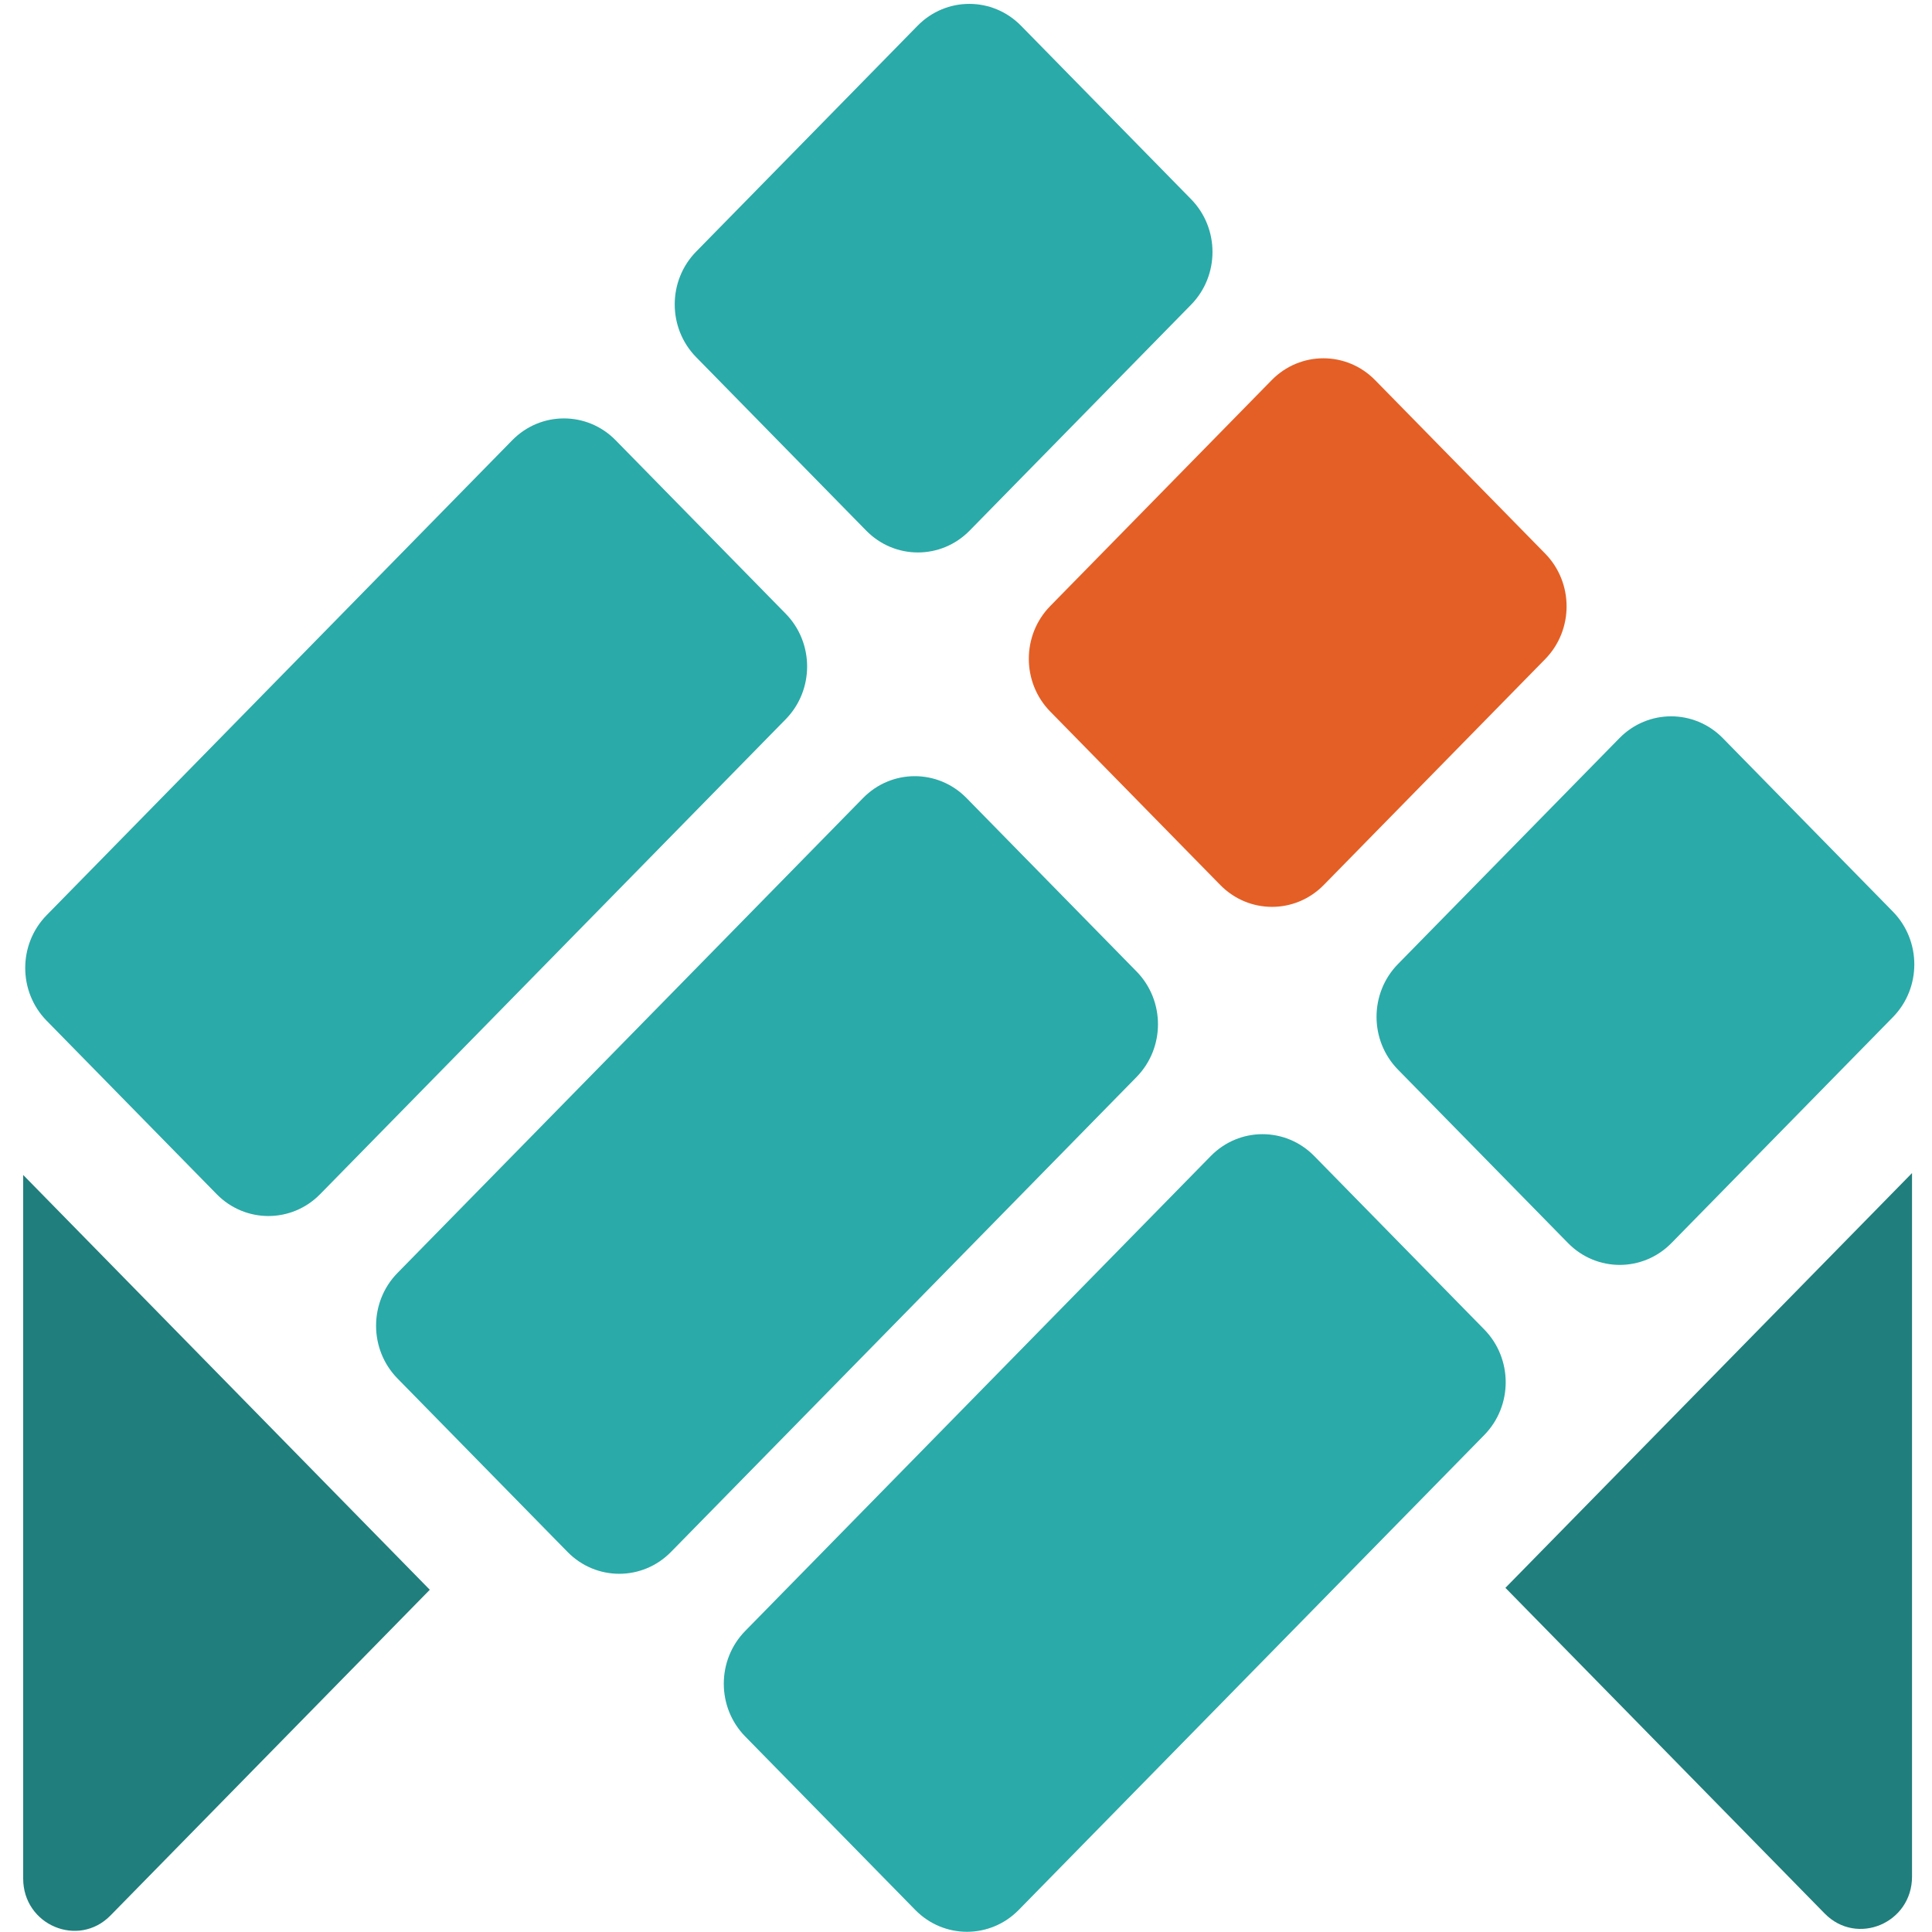
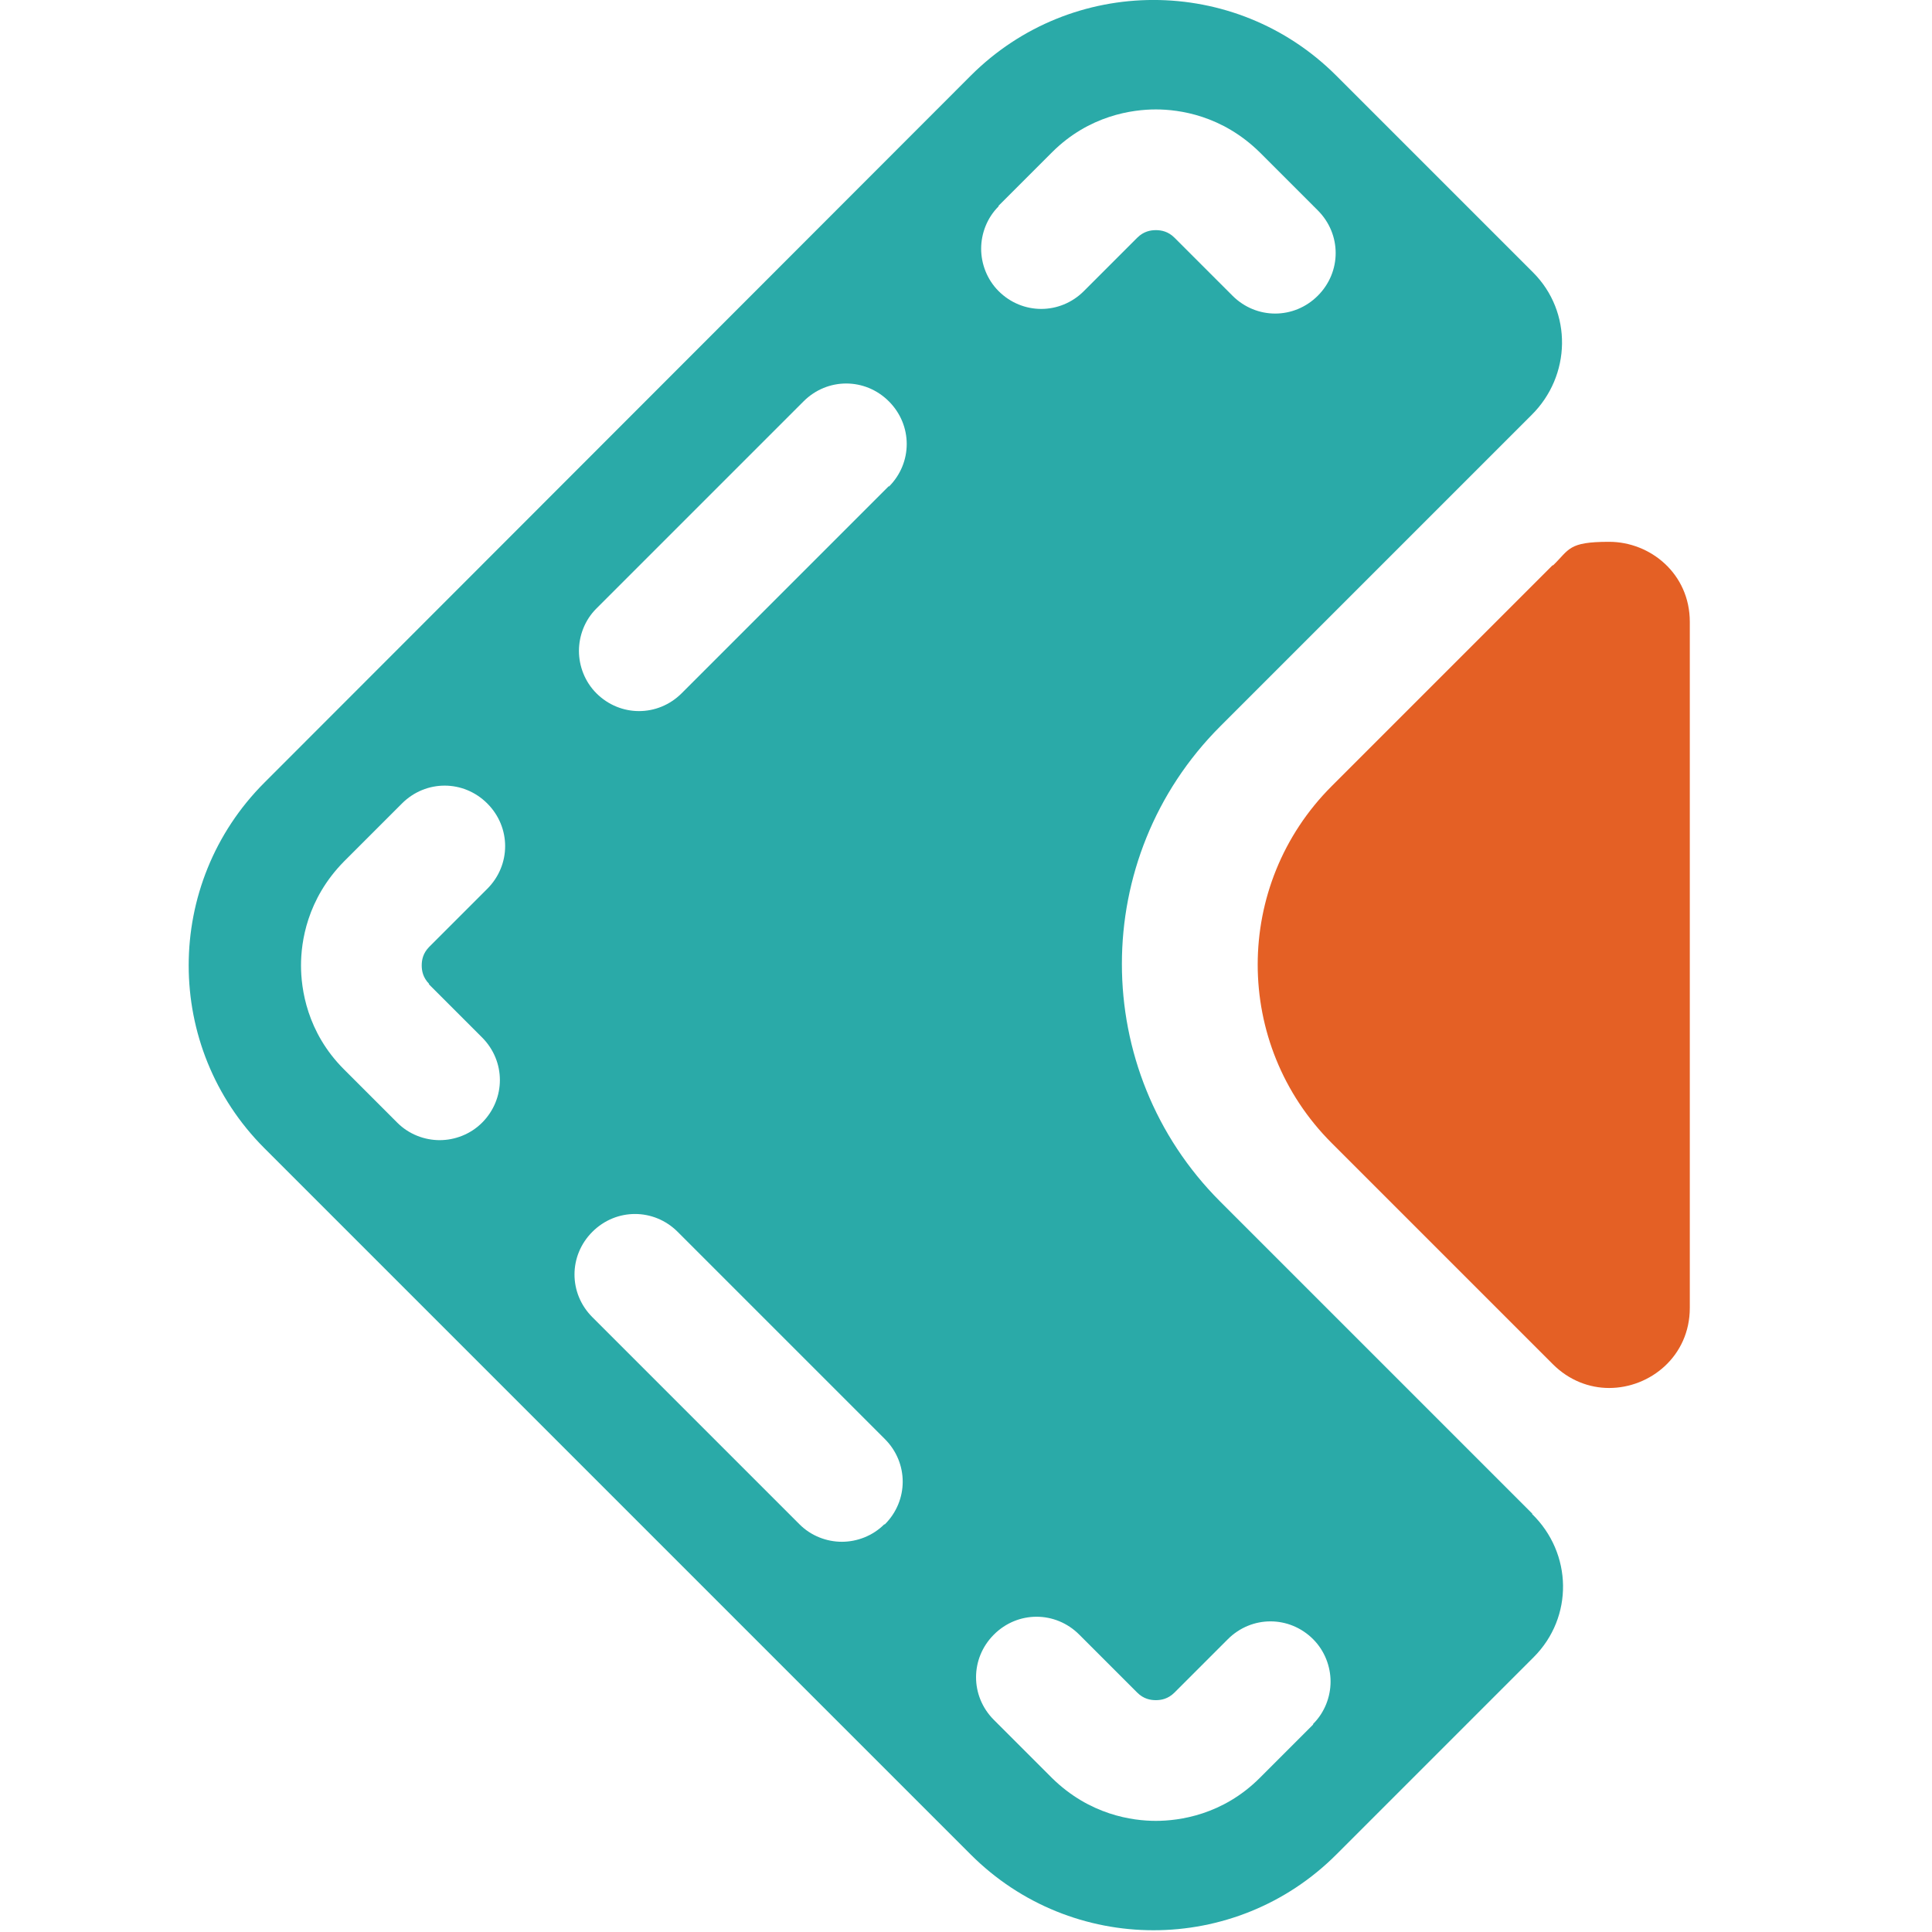
<svg xmlns="http://www.w3.org/2000/svg" id="Layer_1" version="1.1" viewBox="0 0 500 500">
  <defs>
    <style>
      .st0 {
-         fill: #e45f25;
+         fill: #e46025;
      }

      .st1 {
-         fill: #207e7c;
-       }
- 
-       .st2 {
        fill: #2aaaa8;
      }
    </style>
  </defs>
-   <path class="st1" d="M494.83,303.58v107.35s0,74.74,0,74.74c0,12.03-14.26,18.06-22.6,9.55l-82.63-84.29,105.24-107.35Z" />
-   <path class="st2" d="M203.34,186.14l-120.49,122.91c-7.39,7.54-19.38,7.54-26.77,0l-44.01-44.89c-7.39-7.54-7.39-19.77,0-27.31l120.49-122.91c7.39-7.54,19.38-7.54,26.77,0l44.01,44.89c7.39,7.54,7.39,19.77,0,27.31Z" />
-   <path class="st2" d="M308.25,78.86l-57.31,58.46c-7.39,7.54-19.38,7.54-26.77,0l-44.01-44.89c-7.39-7.54-7.39-19.77,0-27.31L237.47,6.66c7.39-7.54,19.38-7.54,26.77,0l44.01,44.89c7.39,7.54,7.39,19.77,0,27.31Z" />
-   <path class="st2" d="M384.13,371.38l-120.49,122.91c-7.39,7.54-19.38,7.54-26.77,0l-44.01-44.89c-7.39-7.54-7.39-19.77,0-27.31l120.49-122.91c7.39-7.54,19.38-7.54,26.77,0l44.01,44.89c7.39,7.54,7.39,19.77,0,27.31Z" />
-   <path class="st2" d="M489.88,263.24l-57.31,58.46c-7.39,7.54-19.38,7.54-26.77,0l-44.01-44.89c-7.39-7.54-7.39-19.77,0-27.31l57.31-58.46c7.39-7.54,19.38-7.54,26.77,0l44.01,44.89c7.39,7.54,7.39,19.77,0,27.31Z" />
-   <path class="st2" d="M294.14,278.73l-120.49,122.91c-7.39,7.54-19.38,7.54-26.77,0l-44.01-44.89c-7.39-7.54-7.39-19.77,0-27.31l120.49-122.91c7.39-7.54,19.38-7.54,26.77,0l44.01,44.89c7.39,7.54,7.39,19.77,0,27.31Z" />
-   <path class="st0" d="M399.89,170.58l-57.31,58.46c-7.39,7.54-19.38,7.54-26.77,0l-44.01-44.89c-7.39-7.54-7.39-19.77,0-27.31l57.31-58.46c7.39-7.54,19.38-7.54,26.77,0l44.01,44.89c7.39,7.54,7.39,19.77,0,27.31Z" />
-   <path class="st1" d="M6,304.08v107.35s0,74.74,0,74.74c0,12.03,14.26,18.06,22.6,9.55l82.63-84.29L6,304.08Z" />
+   <path class="st0" d="M401.87,146.22l-57.23,57.23c-25.53,25.53-25.53,66.84,0,92.37l57.23,57.23c4.21,4.21,9.46,6.16,14.57,6.16,10.66,0,20.88-8.26,20.88-20.73v-177.53c0-12.47-10.21-20.73-20.88-20.73s-10.21,1.95-14.57,6.16v-.15Z" />
+   <path class="st1" d="M396.61,391.79s-.3-.3-.45-.45l-80.36-80.36c-33.94-33.94-33.94-89.07,0-123.01l80.36-80.36.15-.15c10.36-10.21,10.66-26.74.45-36.95l-50.92-50.92c-26.13-26.13-68.49-26.13-94.62,0L68.43,202.54c-26.13,26.13-26.13,68.49,0,94.62l182.79,182.79c26.13,26.13,68.49,26.13,94.62,0l51.07-51.07c10.36-10.36,10.06-26.89-.45-37.1h.15ZM110.93,254.66l13.82,13.82c6.16,6.16,6.16,15.92,0,22.08-3,3-7.06,4.51-10.96,4.51s-7.96-1.5-10.96-4.51l-13.82-13.82c-9.61-9.61-11.11-20.88-11.11-26.89s1.5-17.12,11.11-26.89l15.02-15.02c6.16-6.16,15.92-6.16,22.08,0,6.16,6.16,6.16,15.92,0,22.08l-15.02,15.02c-1.65,1.65-1.95,3.45-1.95,4.81s.3,3.15,1.95,4.81h-.15ZM228.84,394.5c-3,3-7.06,4.51-10.96,4.51s-7.96-1.5-10.96-4.51l-53.62-53.62c-6.16-6.16-6.16-15.92,0-22.08s15.92-6.16,22.08,0l53.62,53.62c6.16,6.16,6.16,15.92,0,22.08h-.15ZM230.04,125.79l-53.62,53.62c-6.16,6.16-15.92,6.16-22.08,0-3-3-4.51-7.06-4.51-10.96s1.5-7.96,4.51-10.96l53.62-53.62c6.16-6.16,15.92-6.16,22.08,0s6.16,15.92,0,22.08v-.15ZM258.43,53.25l13.82-13.82c9.61-9.61,20.88-11.11,26.89-11.11s17.12,1.5,26.89,11.11l15.02,15.02c6.16,6.16,6.16,15.92,0,22.08-6.16,6.16-15.92,6.16-22.08,0l-15.02-15.02c-1.65-1.65-3.45-1.95-4.81-1.95s-3.15.3-4.81,1.95l-13.82,13.82c-6.16,6.16-15.92,6.16-22.08,0-3-3-4.51-7.06-4.51-10.96s1.5-7.96,4.51-10.96v-.15ZM339.84,446.31l-13.82,13.82c-9.61,9.61-20.88,11.11-26.89,11.11s-17.12-1.5-26.89-11.11l-15.02-15.02c-6.16-6.16-6.16-15.92,0-22.08s15.92-6.16,22.08,0l15.02,15.02c1.65,1.65,3.45,1.95,4.81,1.95s3.15-.3,4.81-1.95l13.82-13.82c6.16-6.16,15.92-6.16,22.08,0,3,3,4.51,7.06,4.51,10.96s-1.5,7.96-4.51,10.96v.15Z" />
</svg>
